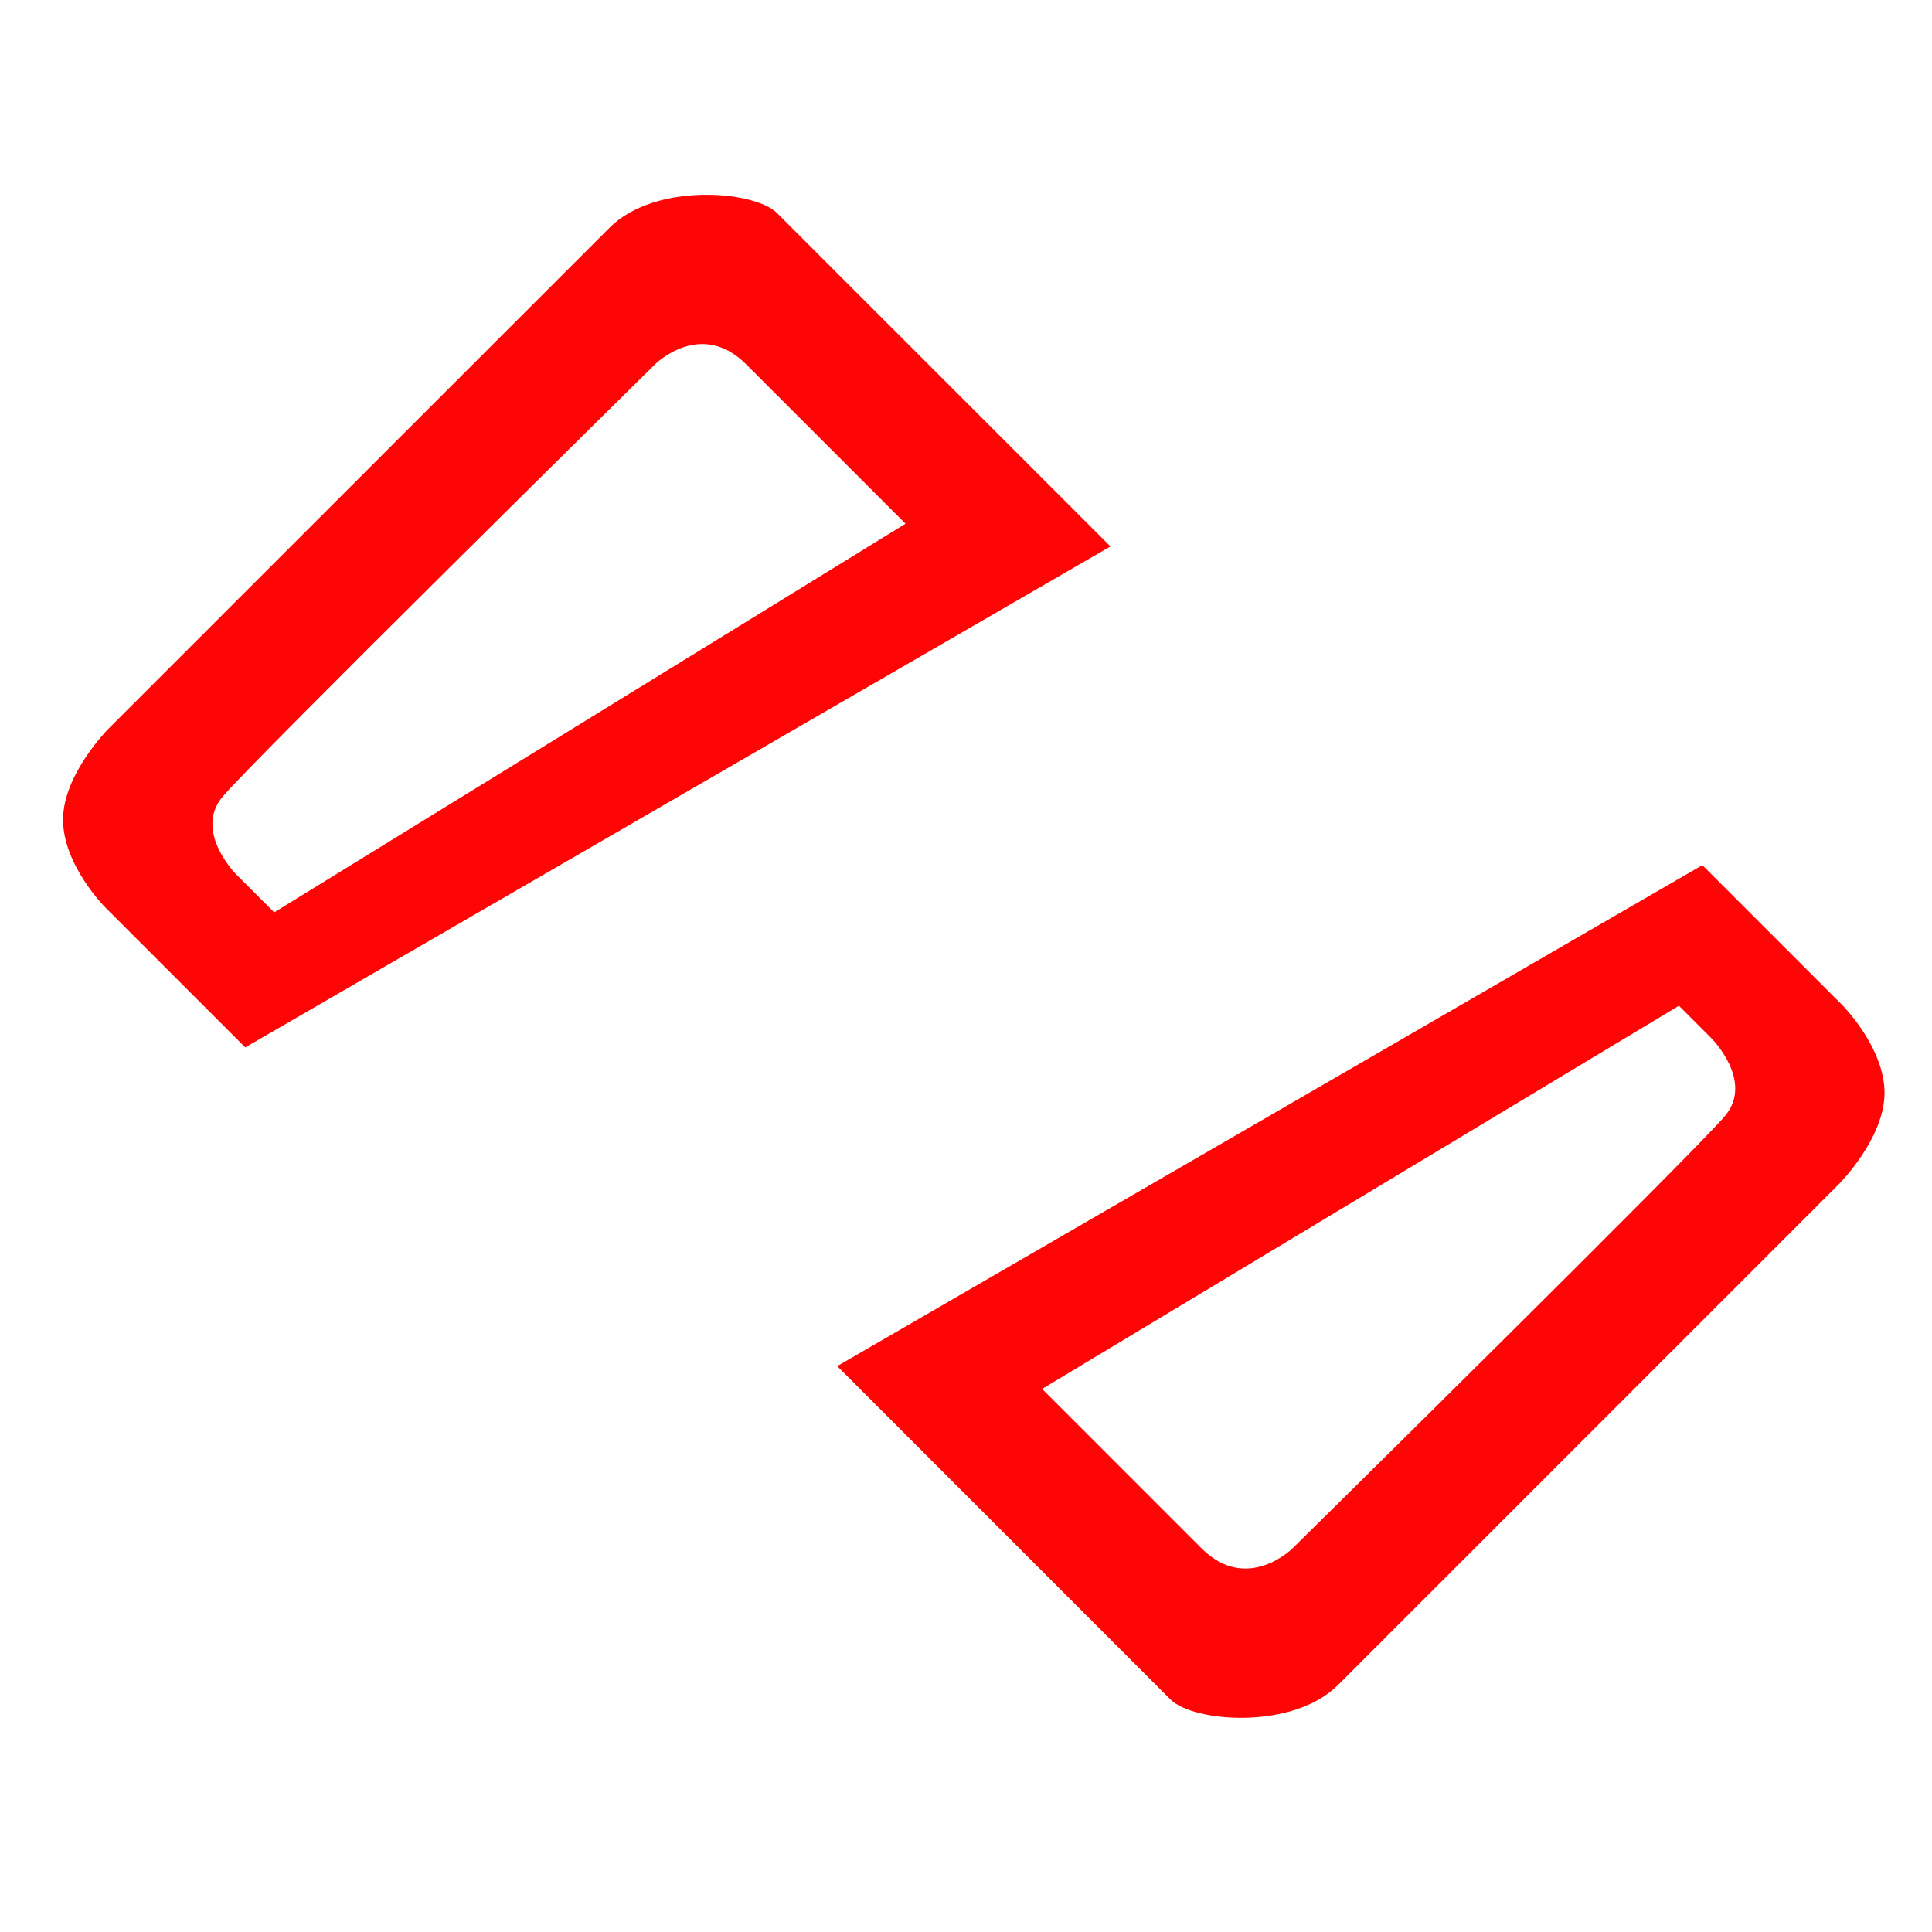
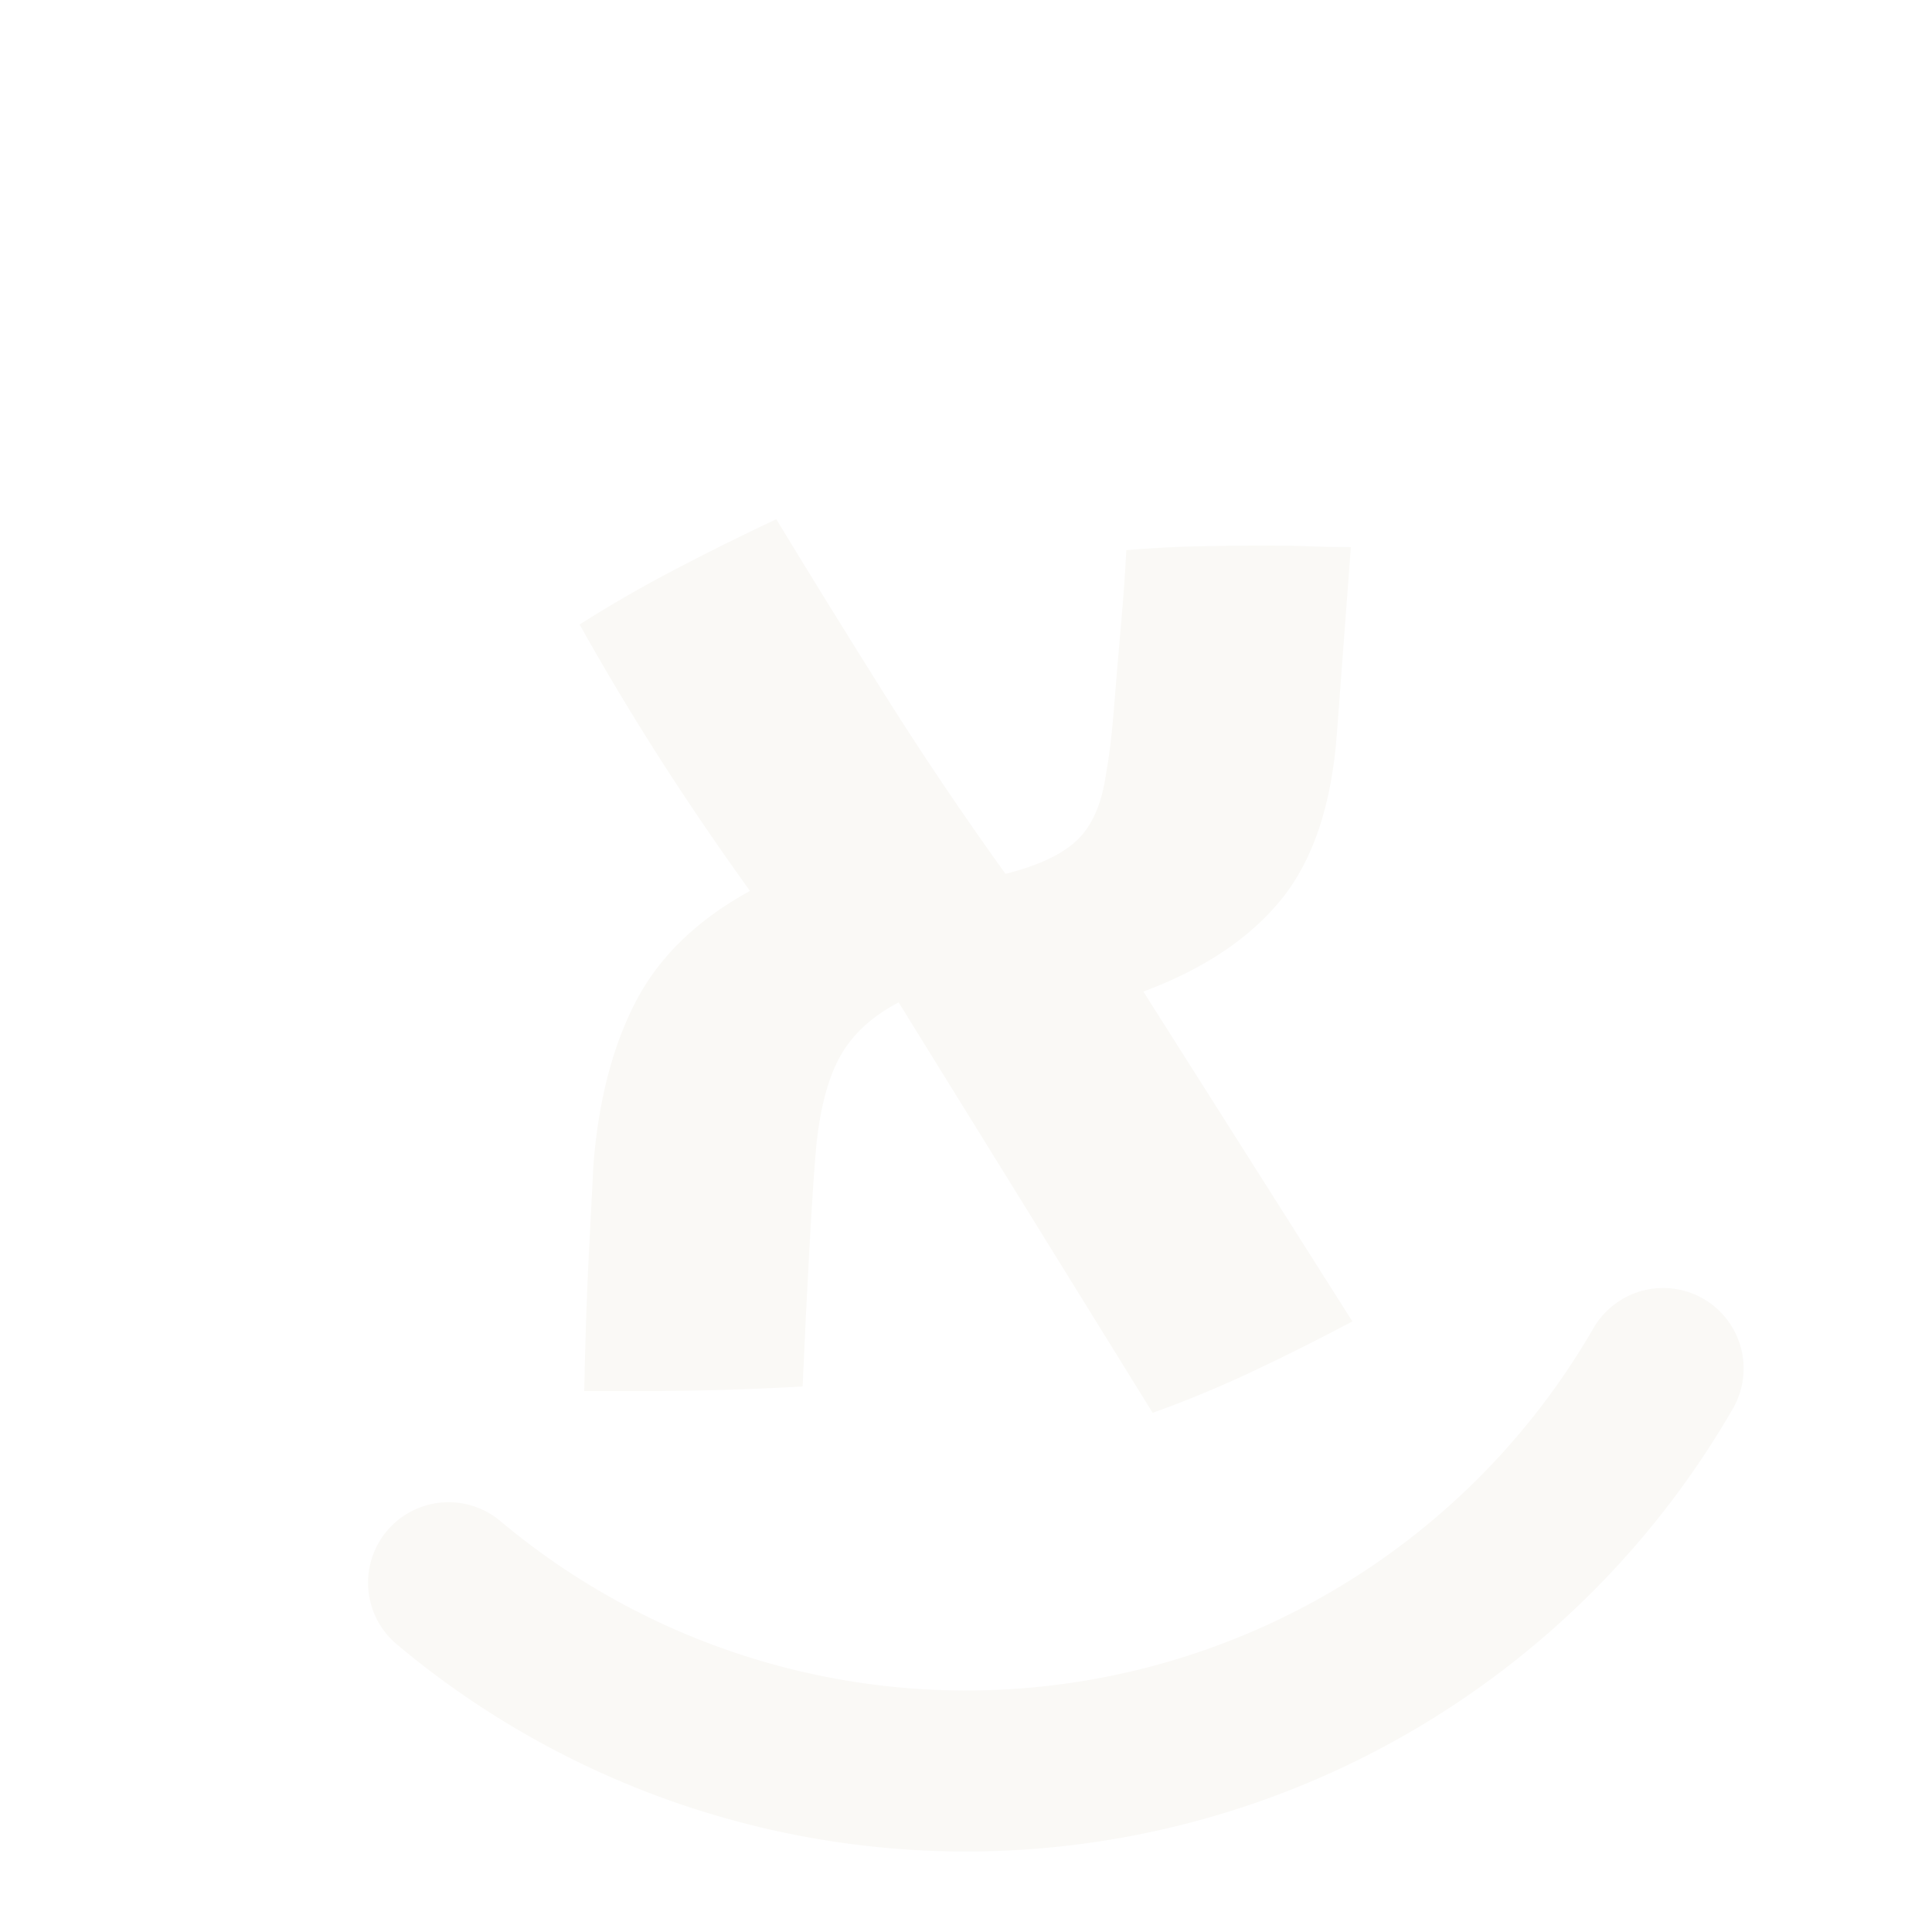
<svg xmlns="http://www.w3.org/2000/svg" width="30" height="30" viewBox="0 0 30 30" fill="none">
-   <path fill-rule="evenodd" clip-rule="evenodd" d="M9.465 3.536C10.172 2.828 11.715 2.958 12.066 3.309L17.243 8.485L3.808 16.264L1.636 14.092C1.636 14.092 0.979 13.435 0.979 12.728C0.979 12.021 1.686 11.314 1.686 11.314L9.465 3.536ZM14.061 8.132C14.061 8.132 12.293 6.364 11.586 5.657C10.879 4.95 10.172 5.657 10.172 5.657C10.172 5.657 3.902 11.834 3.454 12.374C3.006 12.915 3.667 13.576 3.667 13.576L4.258 14.167L14.061 8.132Z" fill="#FF0505" />
-   <path fill-rule="evenodd" clip-rule="evenodd" d="M20.778 26.163C20.071 26.87 18.528 26.741 18.176 26.39L13 21.213L26.434 13.434L28.607 15.607C28.607 15.607 29.263 16.264 29.263 16.971C29.263 17.678 28.556 18.385 28.556 18.385L20.778 26.163ZM16.182 21.567C16.182 21.567 17.95 23.335 18.657 24.042C19.364 24.749 20.071 24.042 20.071 24.042C20.071 24.042 26.34 17.865 26.789 17.324C27.237 16.783 26.576 16.123 26.576 16.123L26.07 15.617L16.182 21.567Z" fill="#FF0505" />
+   <path d="M17.898 21.938 13.954 15.565Q13.353 15.878 13.064 16.371Q12.776 16.864 12.679 17.754Q12.631 18.259 12.571 19.341Q12.511 20.423 12.463 21.529Q11.212 21.601 9.914 21.601H9.072Q9.096 20.399 9.144 19.461Q9.192 18.523 9.216 18.066Q9.337 16.575 9.878 15.541Q10.419 14.507 11.645 13.834Q10.9 12.8 10.238 11.766Q9.577 10.731 9 9.697Q9.721 9.24 10.479 8.844Q11.236 8.447 12.054 8.062Q12.872 9.409 13.749 10.804Q14.627 12.198 15.613 13.569Q16.383 13.377 16.731 13.04Q17.08 12.703 17.176 12.006Q17.248 11.621 17.297 11.008Q17.345 10.395 17.405 9.721Q17.465 9.048 17.489 8.543Q18.042 8.495 18.595 8.483Q19.148 8.471 19.605 8.471Q20.062 8.471 20.339 8.483Q20.615 8.495 20.976 8.495L20.76 11.381Q20.639 13.04 19.906 13.954Q19.172 14.868 17.754 15.397L21 20.519Q20.182 20.952 19.413 21.313Q18.643 21.673 17.898 21.938Z" fill="#FAF9F6" />
+   <path d="M25.825 21.25A12.5 12.5 0 0 1 6.965 24.576" stroke="#FAF9F6" stroke-width="2.5" stroke-linecap="round" />
</svg>
